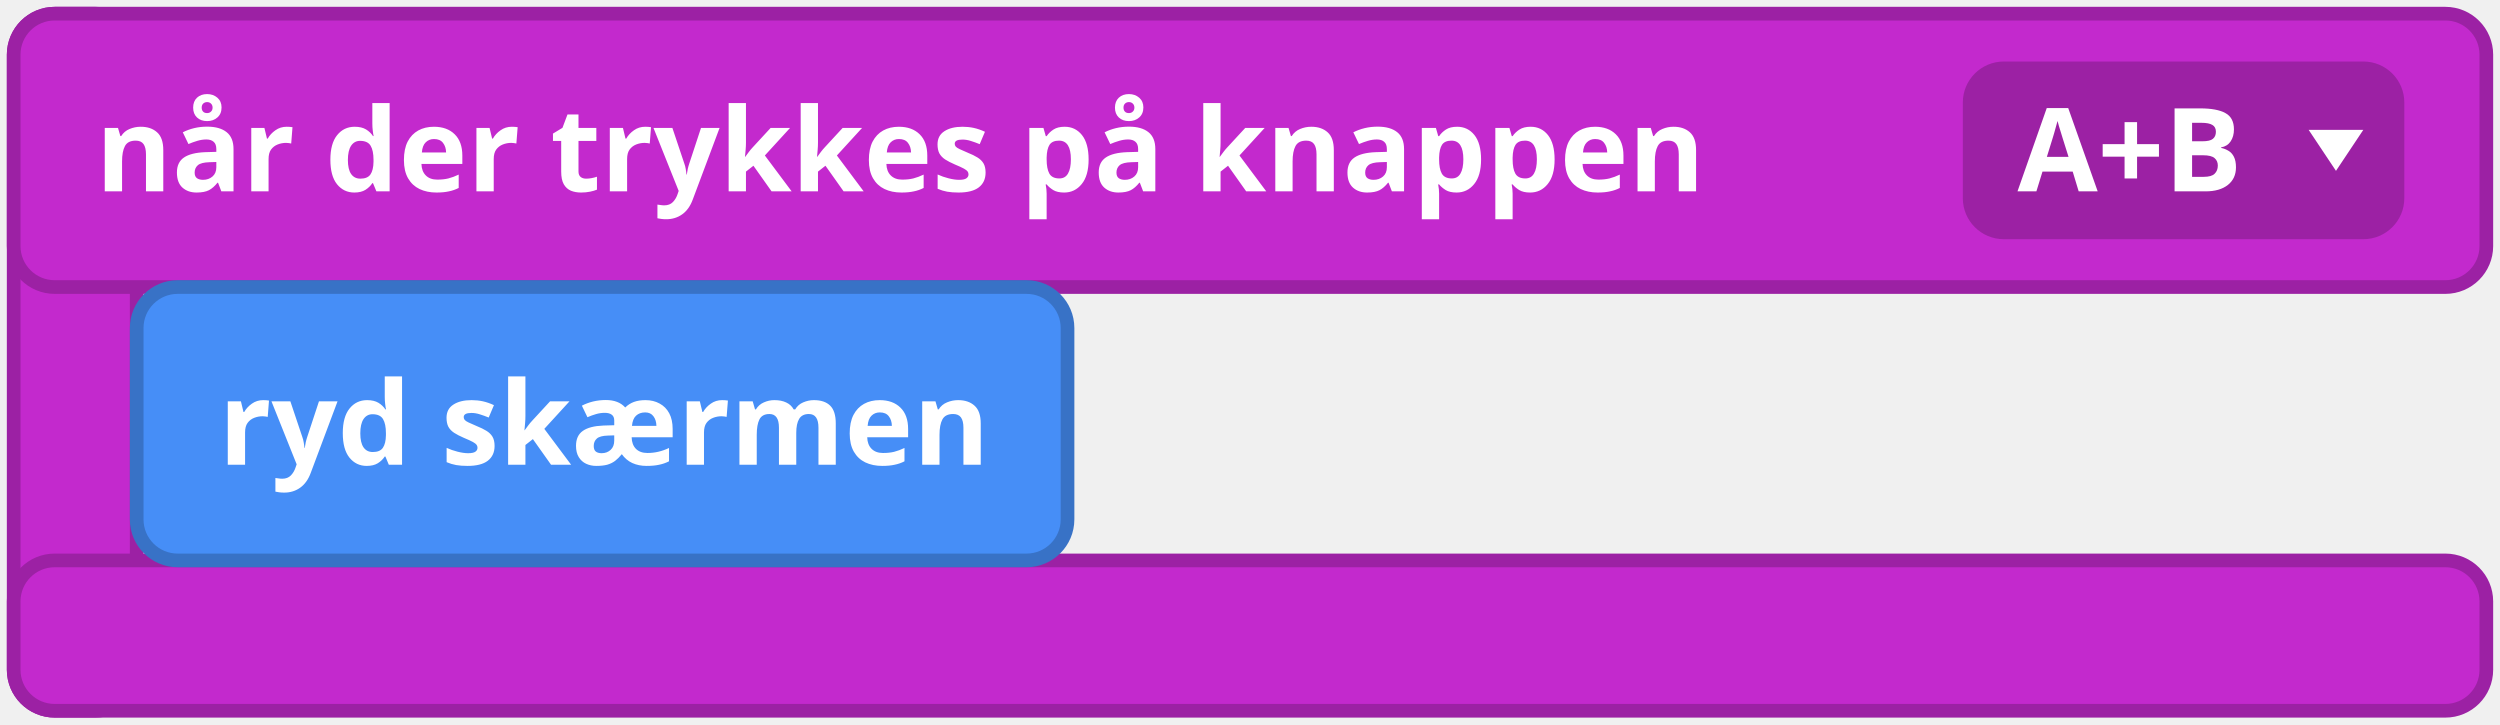
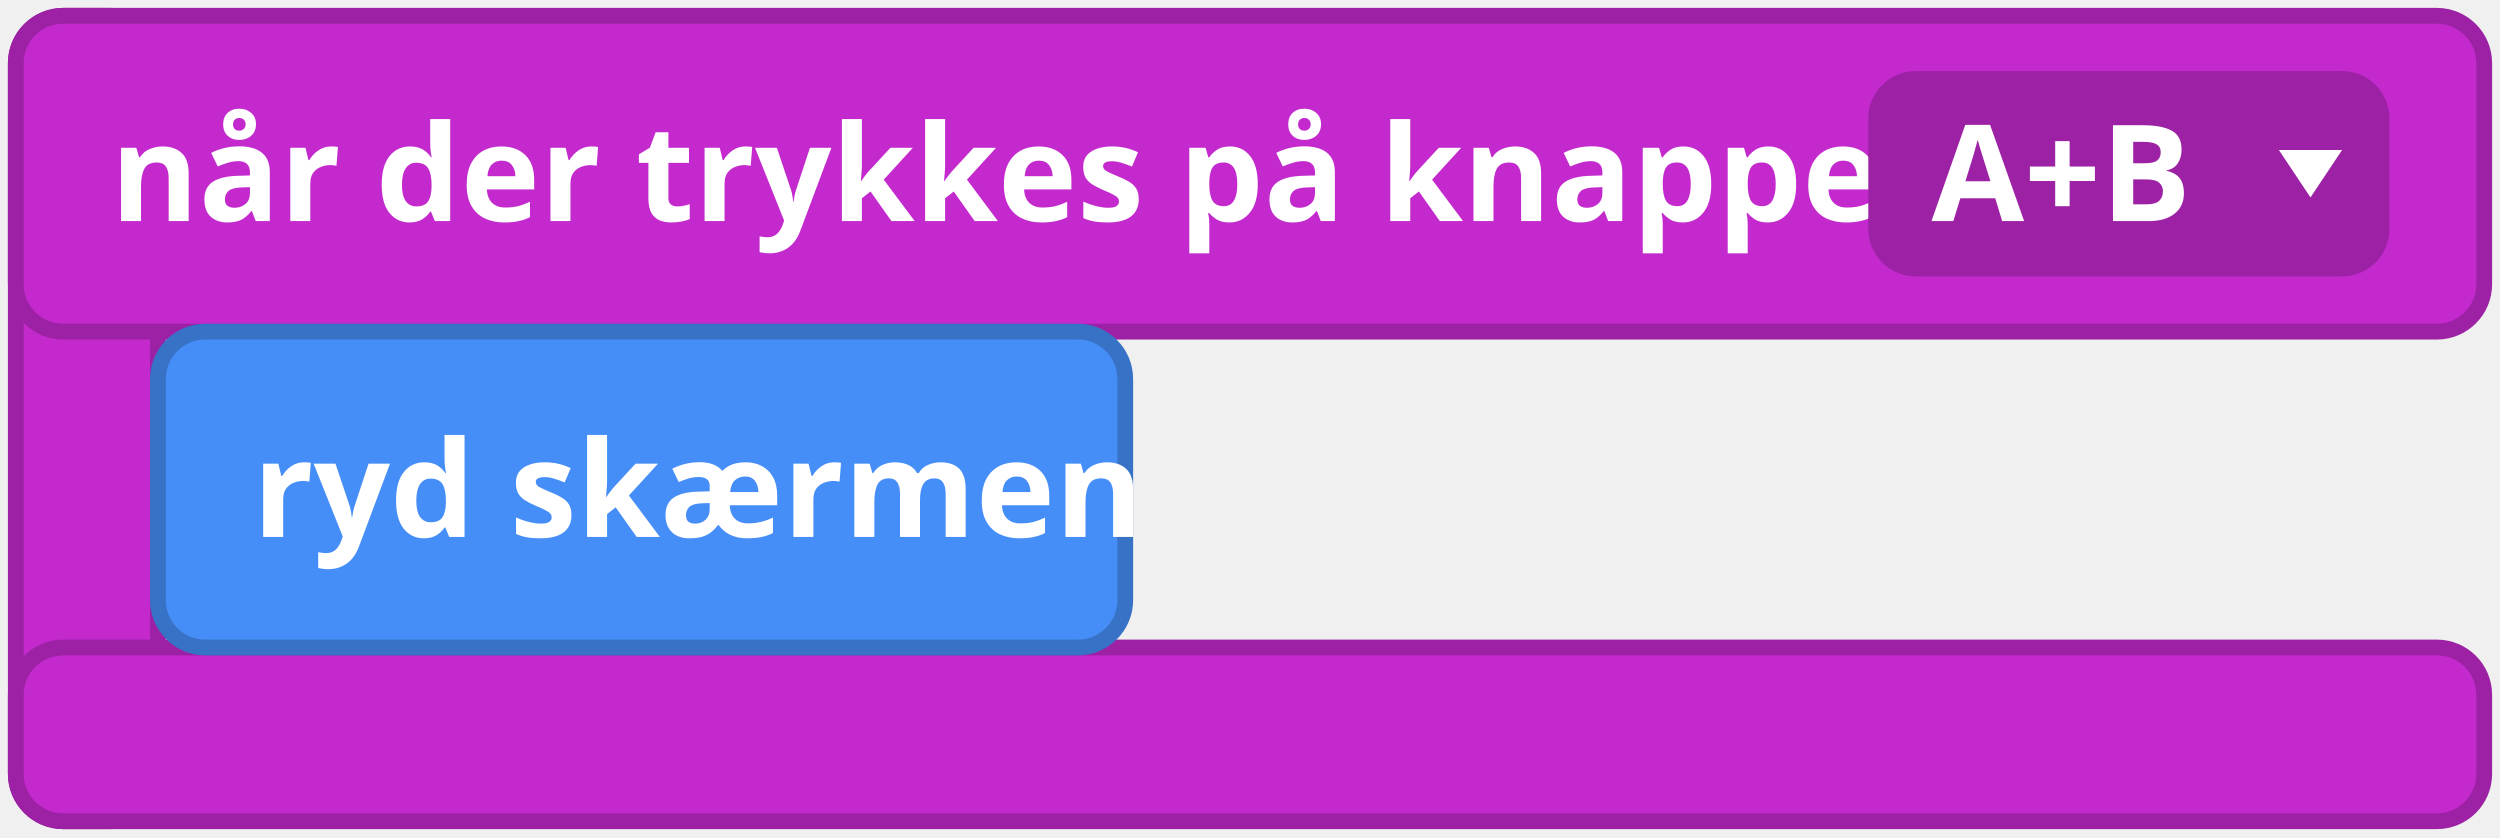
- <svg xmlns="http://www.w3.org/2000/svg" viewBox="0 0 365.8 106" width="365.8" height="106">
+ <svg xmlns="http://www.w3.org/2000/svg" viewBox="0 0 316.6 106" width="316.6" height="106">
  <rect x="2" y="2" width="18" height="102" rx="6" fill="#C329CD" stroke="#9C21A4" stroke-width="2" />
-   <rect x="2" y="82" width="361.8" height="22" rx="6" fill="#C329CD" stroke="#9C21A4" stroke-width="2" />
-   <rect x="2" y="2" width="361.8" height="40" rx="6" fill="#C329CD" stroke="#9C21A4" stroke-width="2" />
-   <text x="14" y="28" font-size="17" font-weight="700" fill="#fff" font-family="Trebuchet MS, Verdana, sans-serif" textLength="265.2" lengthAdjust="spacingAndGlyphs">når der trykkes på knappen</text>
-   <rect x="287.2" y="9" width="64.6" height="26" rx="6" fill="#9C21A4" />
-   <text x="295.2" y="28" font-size="17" font-weight="700" fill="#fff" font-family="Trebuchet MS, Verdana, sans-serif" textLength="30.6" lengthAdjust="spacingAndGlyphs">A+B</text>
-   <path d="M337.8 19 l8 0 l-4 6 z" fill="#fff" />
-   <rect x="20" y="42" width="136.2" height="40" rx="6" fill="#468EF7" stroke="#3872C6" stroke-width="2" />
-   <text x="32" y="68" font-size="17" font-weight="700" fill="#fff" font-family="Trebuchet MS, Verdana, sans-serif" textLength="112.2" lengthAdjust="spacingAndGlyphs">ryd skærmen</text>
+   <rect x="2" y="82" width="312.6" height="22" rx="6" fill="#C329CD" stroke="#9C21A4" stroke-width="2" />
+   <rect x="2" y="2" width="312.6" height="40" rx="6" fill="#C329CD" stroke="#9C21A4" stroke-width="2" />
+   <text x="14" y="28" font-size="17" font-weight="700" fill="#fff" font-family="Trebuchet MS, Verdana, sans-serif" textLength="214.6" lengthAdjust="spacing">når der trykkes på knappen</text>
+   <rect x="236.6" y="9" width="66" height="26" rx="6" fill="#9C21A4" />
+   <text x="244.6" y="28" font-size="17" font-weight="700" fill="#fff" font-family="Trebuchet MS, Verdana, sans-serif" textLength="32" lengthAdjust="spacing">A+B</text>
+   <path d="M288.6 19 l8 0 l-4 6 z" fill="#fff" />
+   <rect x="20" y="42" width="122.5" height="40" rx="6" fill="#468EF7" stroke="#3872C6" stroke-width="2" />
+   <text x="32" y="68" font-size="17" font-weight="700" fill="#fff" font-family="Trebuchet MS, Verdana, sans-serif" textLength="98.5" lengthAdjust="spacing">ryd skærmen</text>
</svg>
